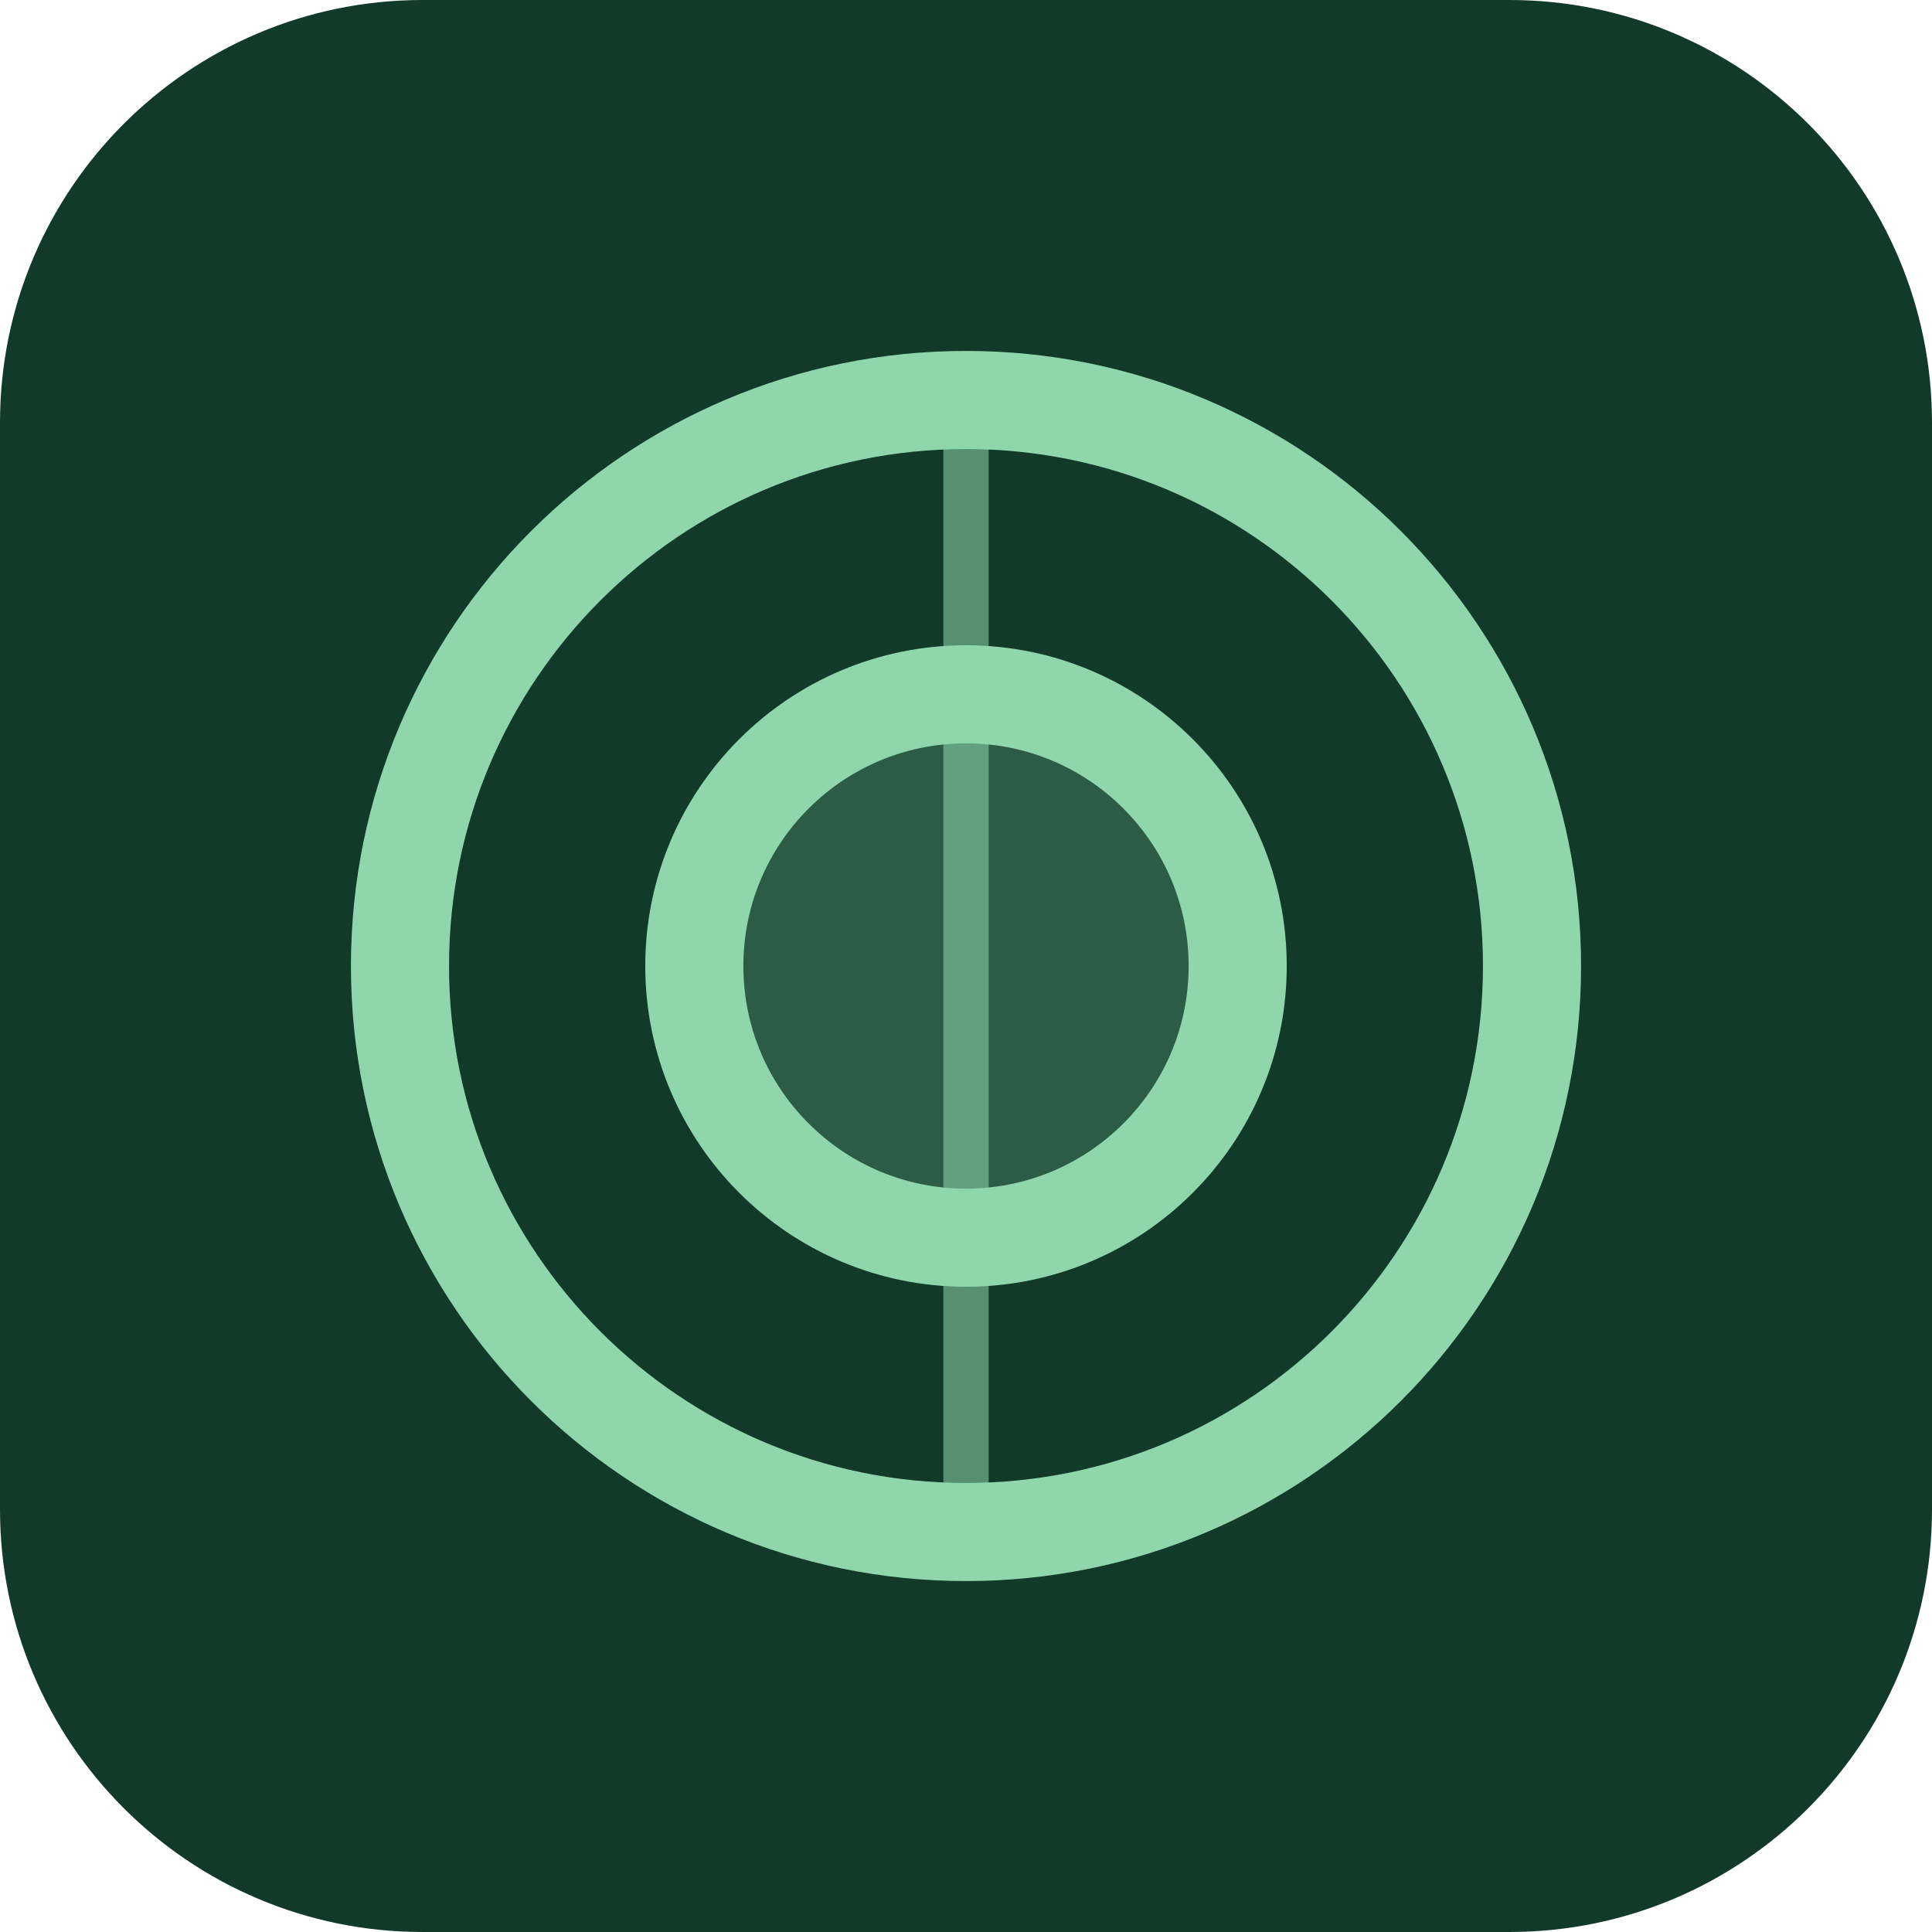
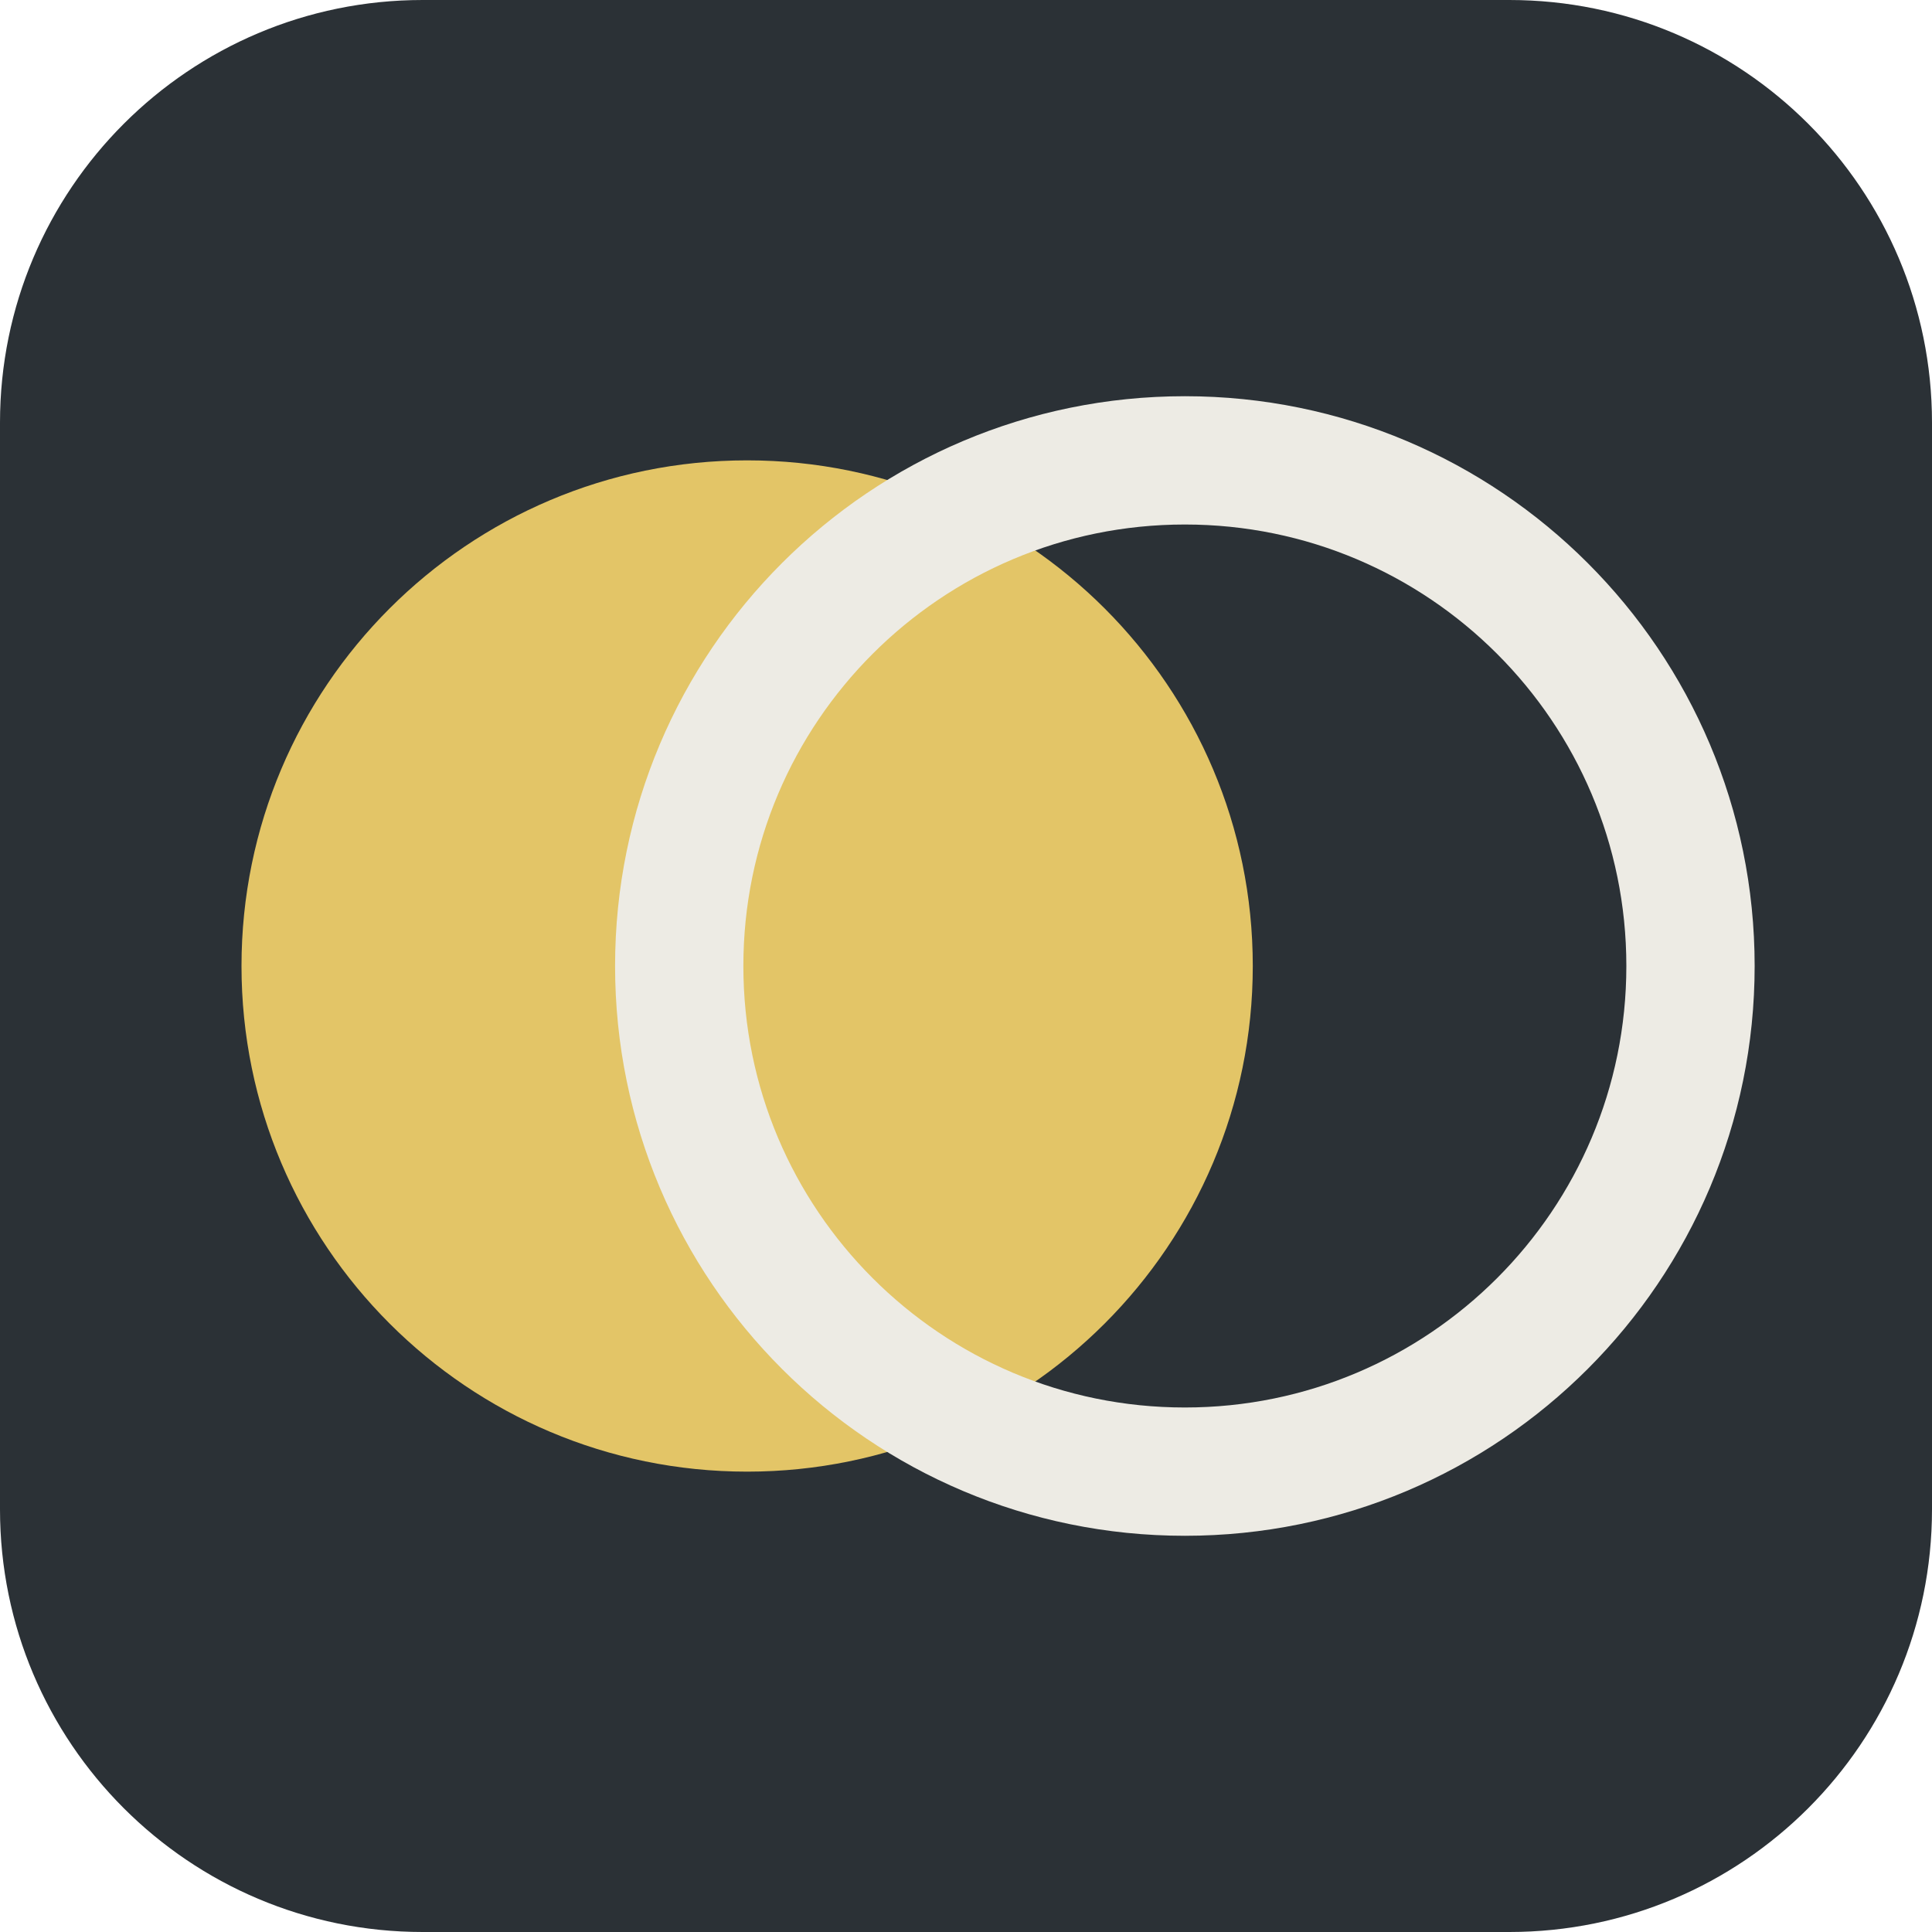
<svg xmlns="http://www.w3.org/2000/svg" viewBox="0 0 512 512" fill="none">
-   <rect width="512" height="512" rx="112" fill="#123a2a" />
-   <circle cx="256" cy="256" r="150" stroke="#8fd6ac" stroke-width="26" />
-   <circle cx="256" cy="256" r="72" fill="#8fd6ac" fill-opacity="0.22" />
-   <circle cx="256" cy="256" r="72" stroke="#8fd6ac" stroke-width="26" />
-   <line x1="256" y1="106" x2="256" y2="406" stroke="#8fd6ac" stroke-width="12" stroke-opacity="0.55" />
+   <rect width="512" height="512" rx="112" fill="#2b3136" />
+   <circle cx="198" cy="256" r="134" fill="#e3c567" />
+   <circle cx="314" cy="256" r="134" stroke="#edebe4" stroke-width="34" />
</svg>
